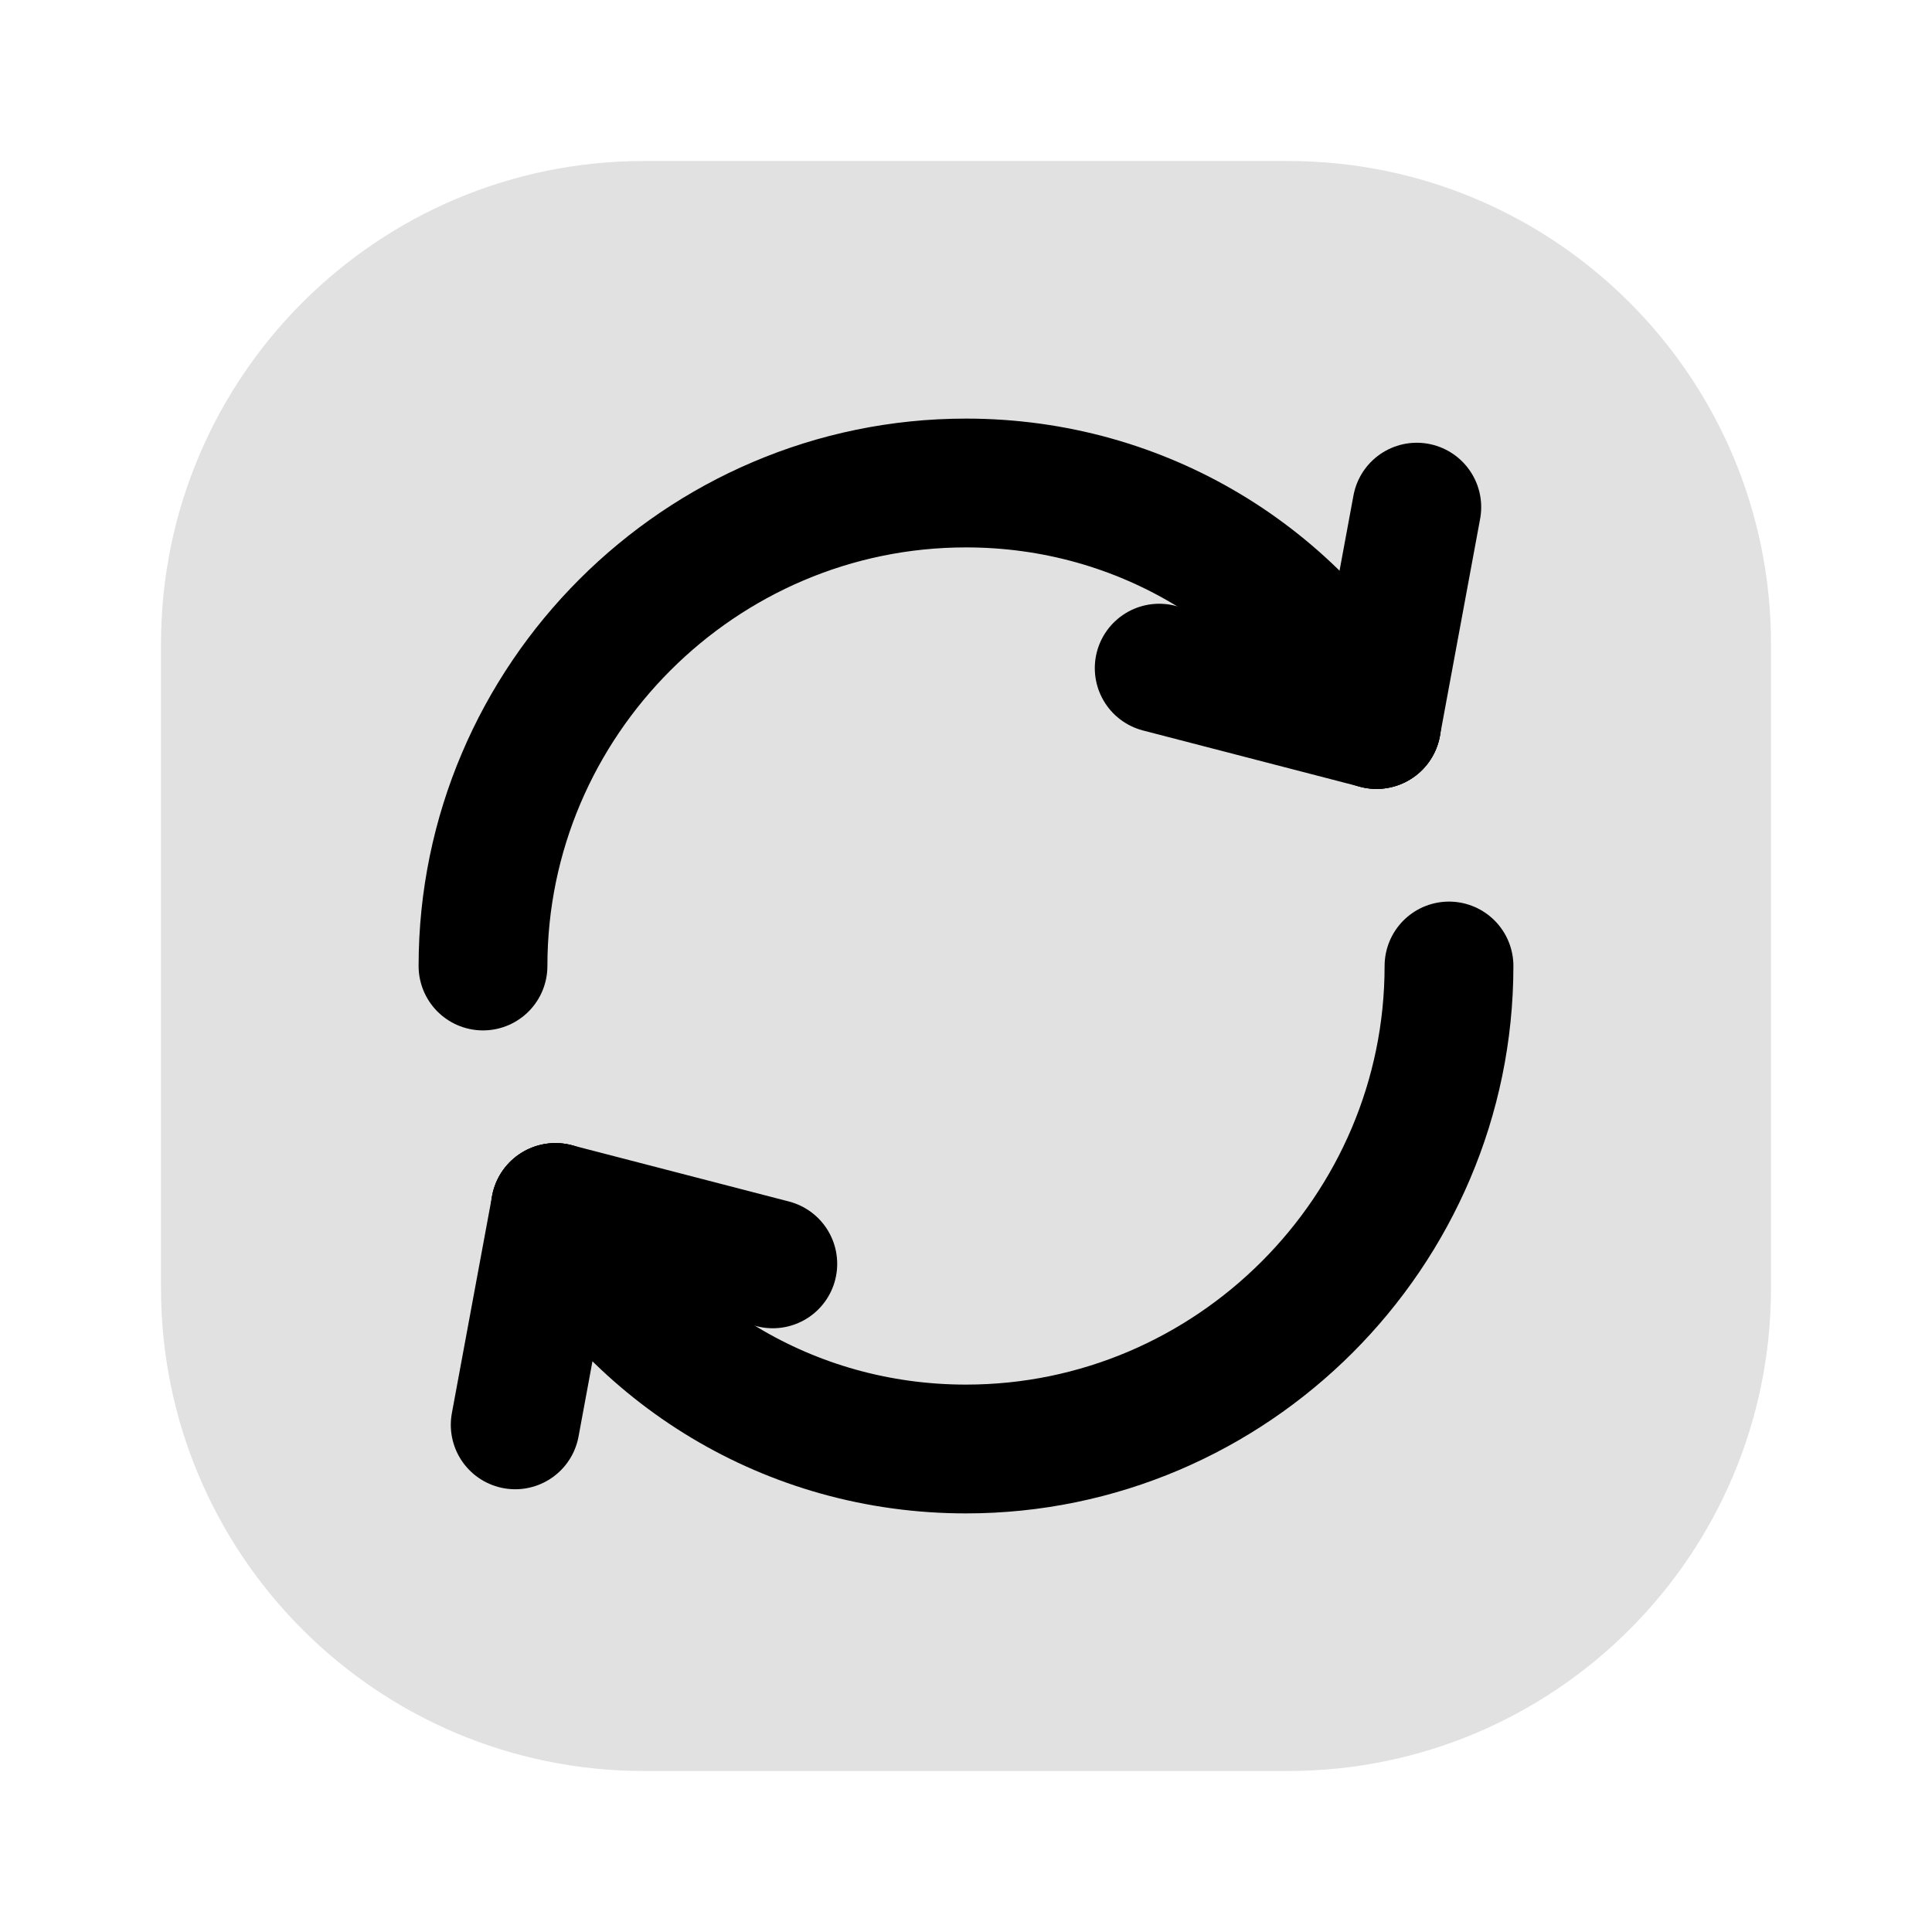
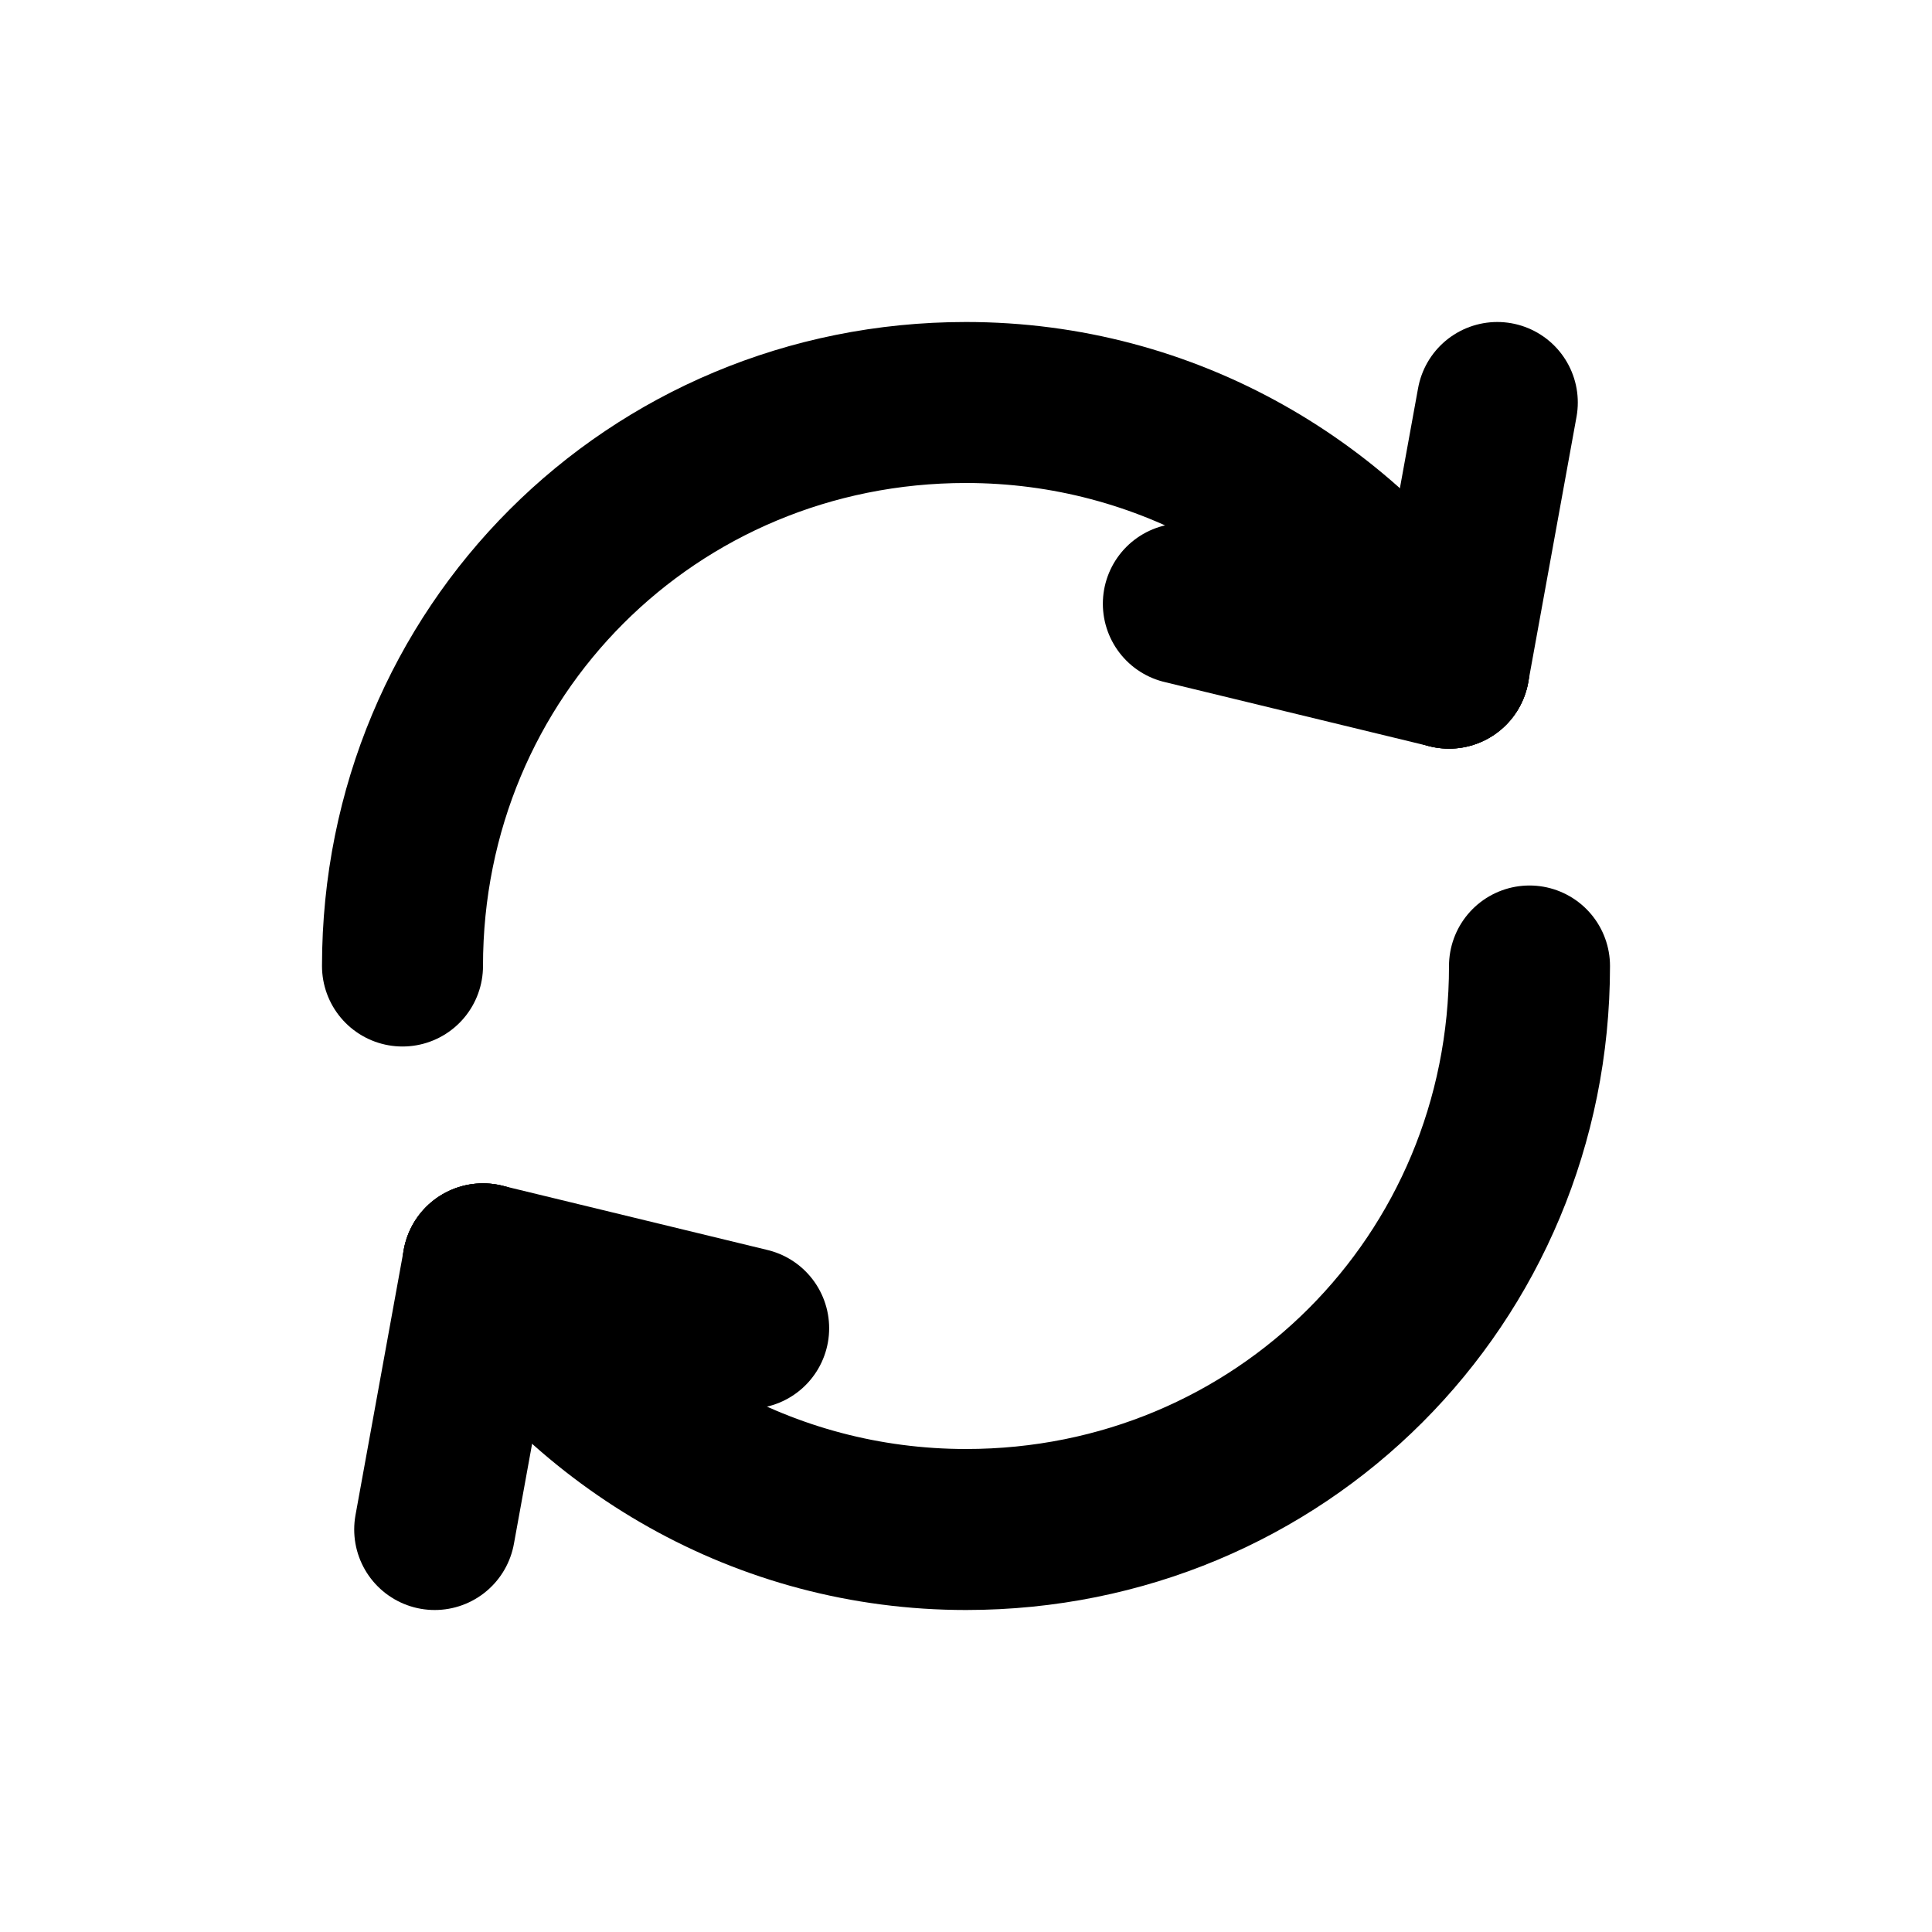
<svg xmlns="http://www.w3.org/2000/svg" viewBox="0 0 24 24" fill="none">
-   <rect x="2" y="2" width="20" height="20" rx="6" fill="currentColor" fill-opacity="0.12" />
-   <g stroke="currentColor" stroke-width="1.6" stroke-linecap="round" stroke-linejoin="round" fill="none">
-     <path d="M6 12C6 8.7 8.7 6 12 6C14.2 6 16.1 7.2 17.1 9" />
-     <path d="M17.1 9L17.6 6.3" />
-     <path d="M17.1 9L14.4 8.3" />
-     <path d="M18 12C18 15.3 15.3 18 12 18C9.8 18 7.9 16.8 6.9 15" />
-     <path d="M6.9 15L6.4 17.7" />
-     <path d="M6.9 15L9.6 15.7" />
+   <g stroke="currentColor" stroke-width="2" stroke-linecap="round" stroke-linejoin="round" fill="none">
+     <path d="M5 12C5 8.1 8.1 5 12 5C14.5 5 16.7 6.3 18 8.3" />
+     <path d="M18 8.3L18.6 5" />
+     <path d="M18 8.3L14.7 7.5" />
+     <path d="M19 12C19 15.9 15.9 19 12 19C9.5 19 7.3 17.7 6 15.7" />
+     <path d="M6 15.7L5.4 19" />
+     <path d="M6 15.7L9.3 16.5" />
  </g>
</svg>
